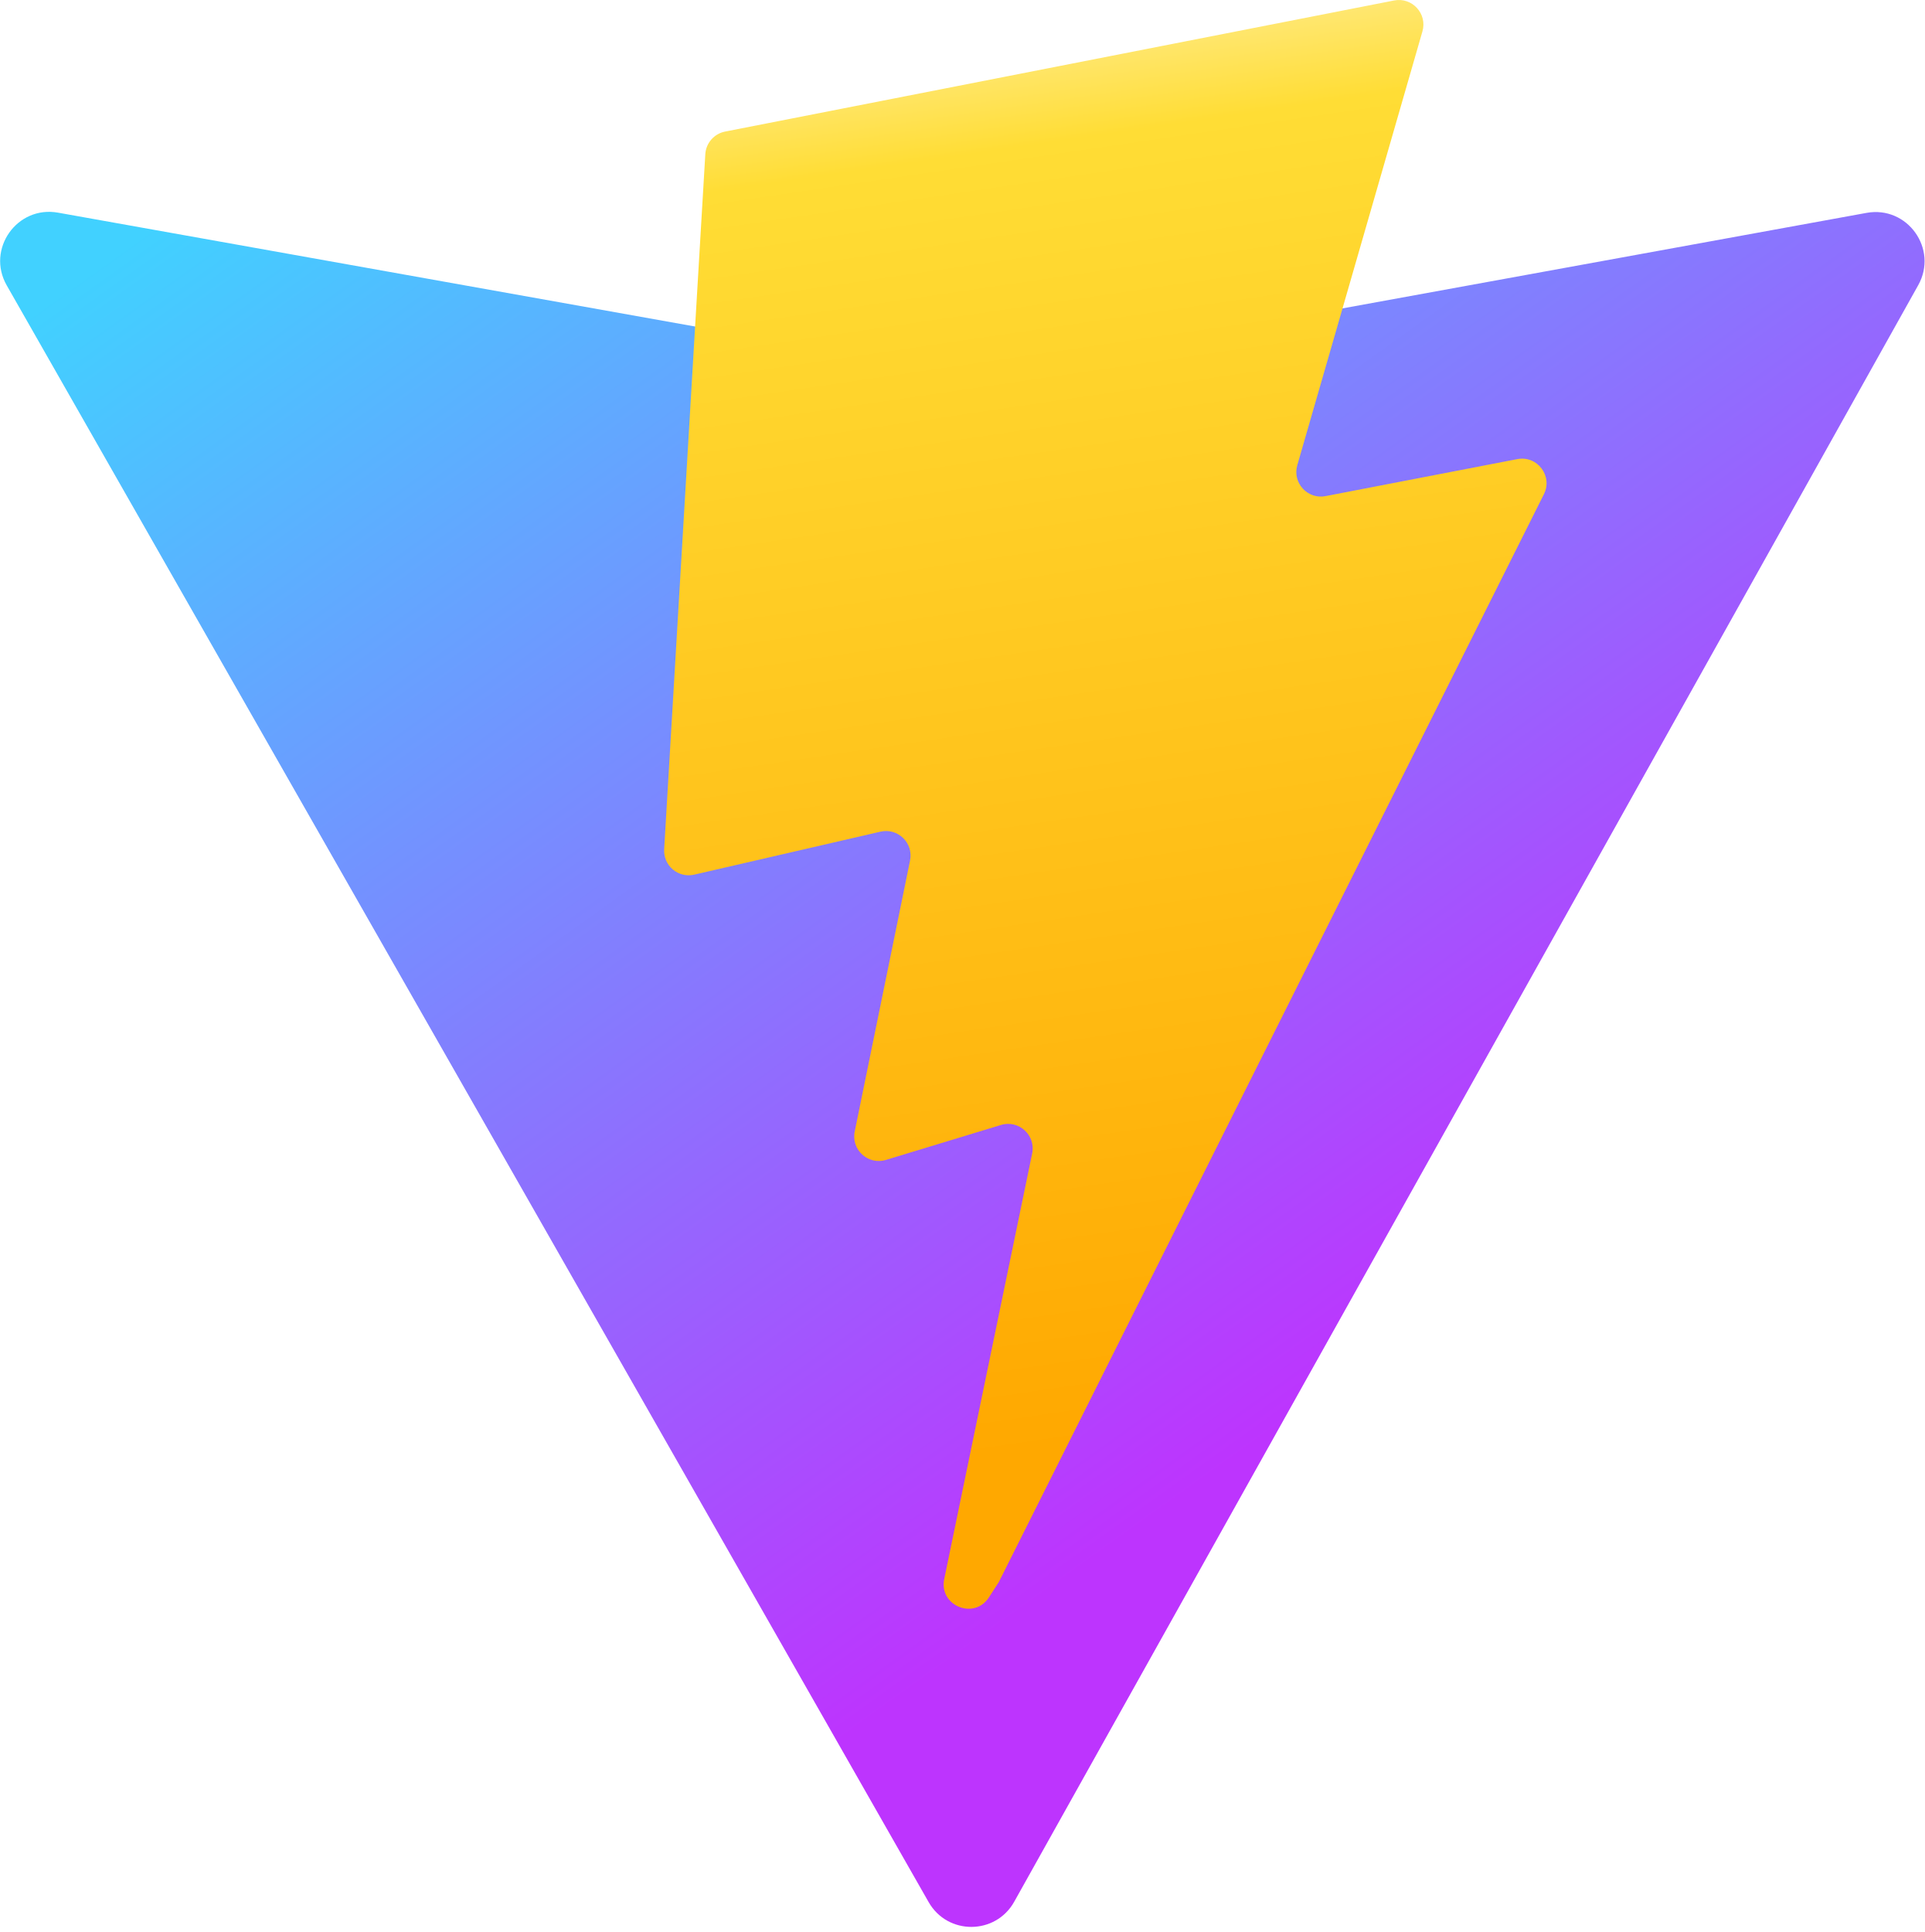
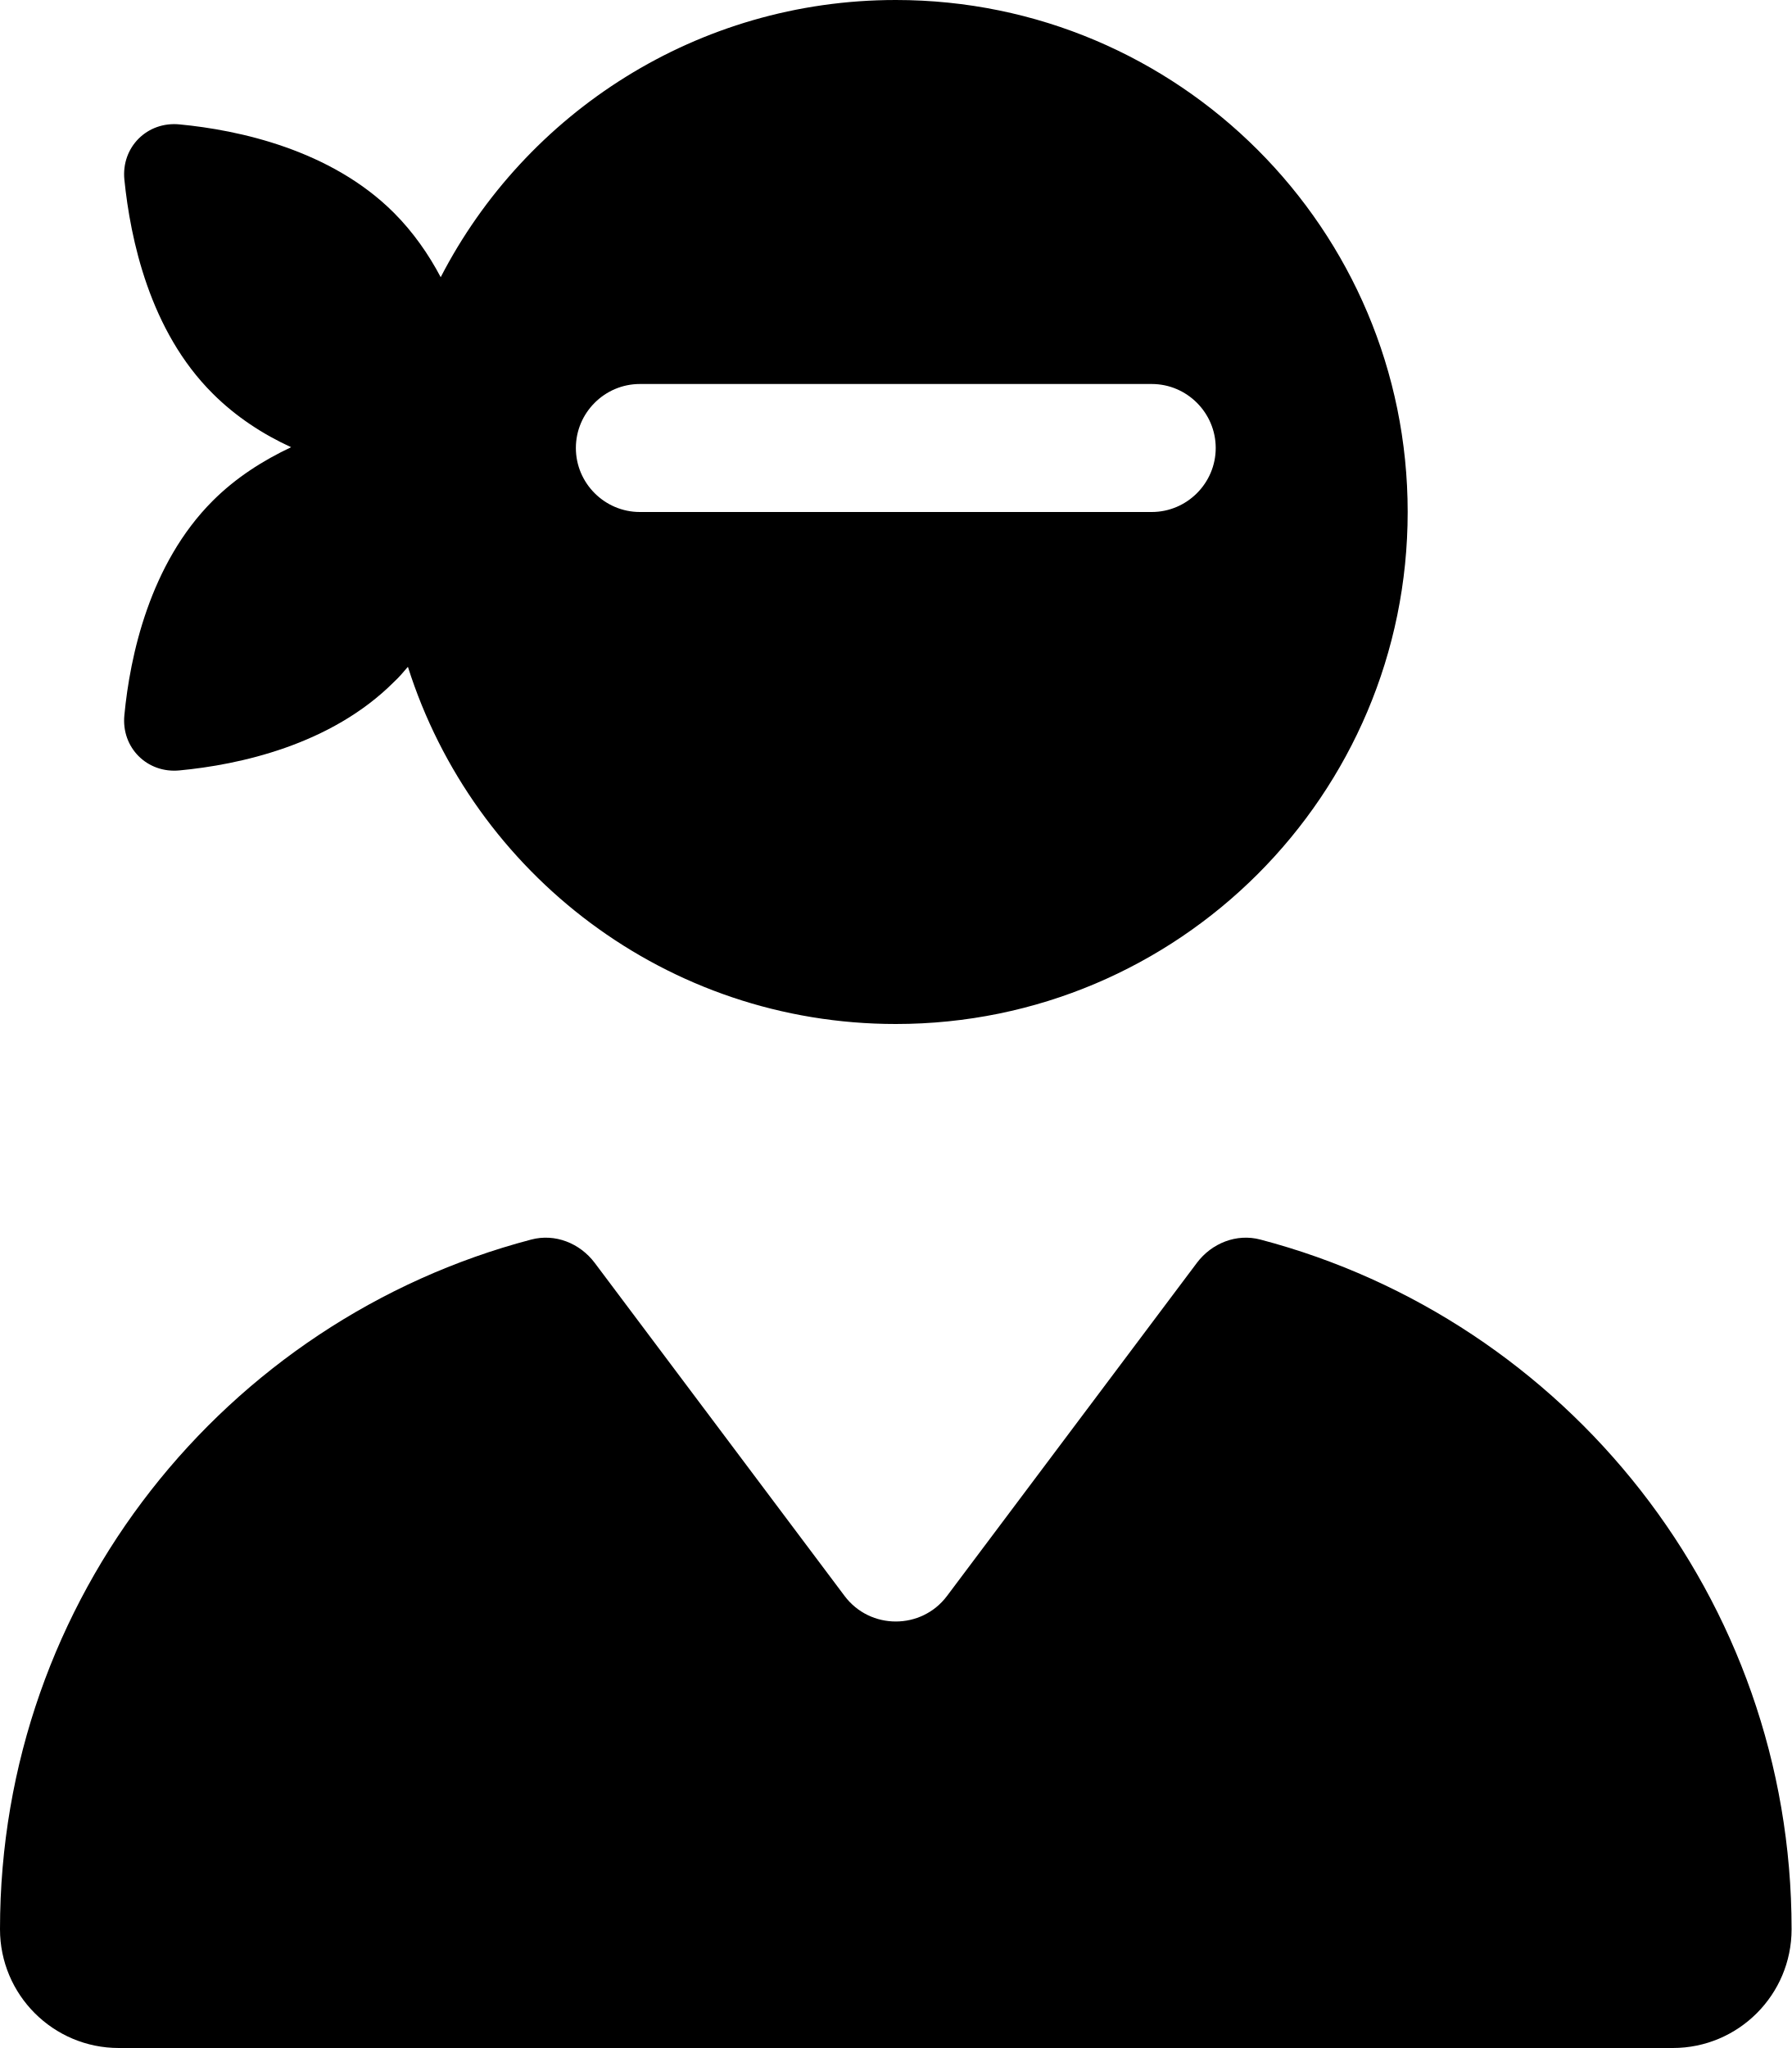
- <svg xmlns="http://www.w3.org/2000/svg" aria-hidden="true" role="img" class="iconify iconify--logos" width="31.88" height="32" preserveAspectRatio="xMidYMid meet" viewBox="0 0 256 257">
-   <defs>
-     <linearGradient id="IconifyId1813088fe1fbc01fb466" x1="-.828%" x2="57.636%" y1="7.652%" y2="78.411%">
-       <stop offset="0%" stop-color="#41D1FF" />
-       <stop offset="100%" stop-color="#BD34FE" />
-     </linearGradient>
-     <linearGradient id="IconifyId1813088fe1fbc01fb467" x1="43.376%" x2="50.316%" y1="2.242%" y2="89.03%">
-       <stop offset="0%" stop-color="#FFEA83" />
-       <stop offset="8.333%" stop-color="#FFDD35" />
-       <stop offset="100%" stop-color="#FFA800" />
-     </linearGradient>
-   </defs>
-   <path fill="url(#IconifyId1813088fe1fbc01fb466)" d="M255.153 37.938L134.897 252.976c-2.483 4.44-8.862 4.466-11.382.048L.875 37.958c-2.746-4.814 1.371-10.646 6.827-9.67l120.385 21.517a6.537 6.537 0 0 0 2.322-.004l117.867-21.483c5.438-.991 9.574 4.796 6.877 9.62Z" />
-   <path fill="url(#IconifyId1813088fe1fbc01fb467)" d="M185.432.063L96.44 17.501a3.268 3.268 0 0 0-2.634 3.014l-5.474 92.456a3.268 3.268 0 0 0 3.997 3.378l24.777-5.718c2.318-.535 4.413 1.507 3.936 3.838l-7.361 36.047c-.495 2.426 1.782 4.5 4.151 3.78l15.304-4.649c2.372-.72 4.652 1.36 4.15 3.788l-11.698 56.621c-.732 3.542 3.979 5.473 5.943 2.437l1.313-2.028l72.516-144.72c1.215-2.423-.88-5.186-3.54-4.672l-25.505 4.922c-2.396.462-4.435-1.77-3.759-4.114l16.646-57.705c.677-2.35-1.37-4.583-3.769-4.113Z" />
+ <svg xmlns="http://www.w3.org/2000/svg" height="32" width="28" viewBox="0 0 448 512">
+   <path fill="#000000" d="M224 256c-57.2 0-105.6-37.5-122-89.3c-1.1 1.3-2.2 2.6-3.5 3.8c-15.8 15.8-38.8 20.7-53.6 22.1c-8.1 .8-14.6-5.7-13.8-13.8c1.4-14.7 6.3-37.8 22.1-53.6c5.8-5.8 12.6-10.1 19.6-13.4c-7-3.2-13.8-7.6-19.6-13.4C37.4 82.7 32.6 59.7 31.1 44.9c-.8-8.1 5.7-14.6 13.8-13.8c14.7 1.4 37.8 6.3 53.6 22.1c4.8 4.8 8.7 10.4 11.7 16.1C131.4 28.2 174.4 0 224 0c70.7 0 128 57.3 128 128s-57.3 128-128 128zM0 482.3C0 399.5 56.4 330 132.8 309.9c6-1.6 12.2 .9 15.9 5.8l62.5 83.3c6.4 8.5 19.2 8.5 25.6 0l62.5-83.3c3.7-4.9 9.9-7.4 15.9-5.8C391.6 330 448 399.5 448 482.3c0 16.4-13.3 29.7-29.7 29.7L29.7 512C13.3 512 0 498.7 0 482.3zM160 96c-8.8 0-16 7.2-16 16s7.2 16 16 16l128 0c8.8 0 16-7.2 16-16s-7.2-16-16-16L160 96z" />
</svg>
